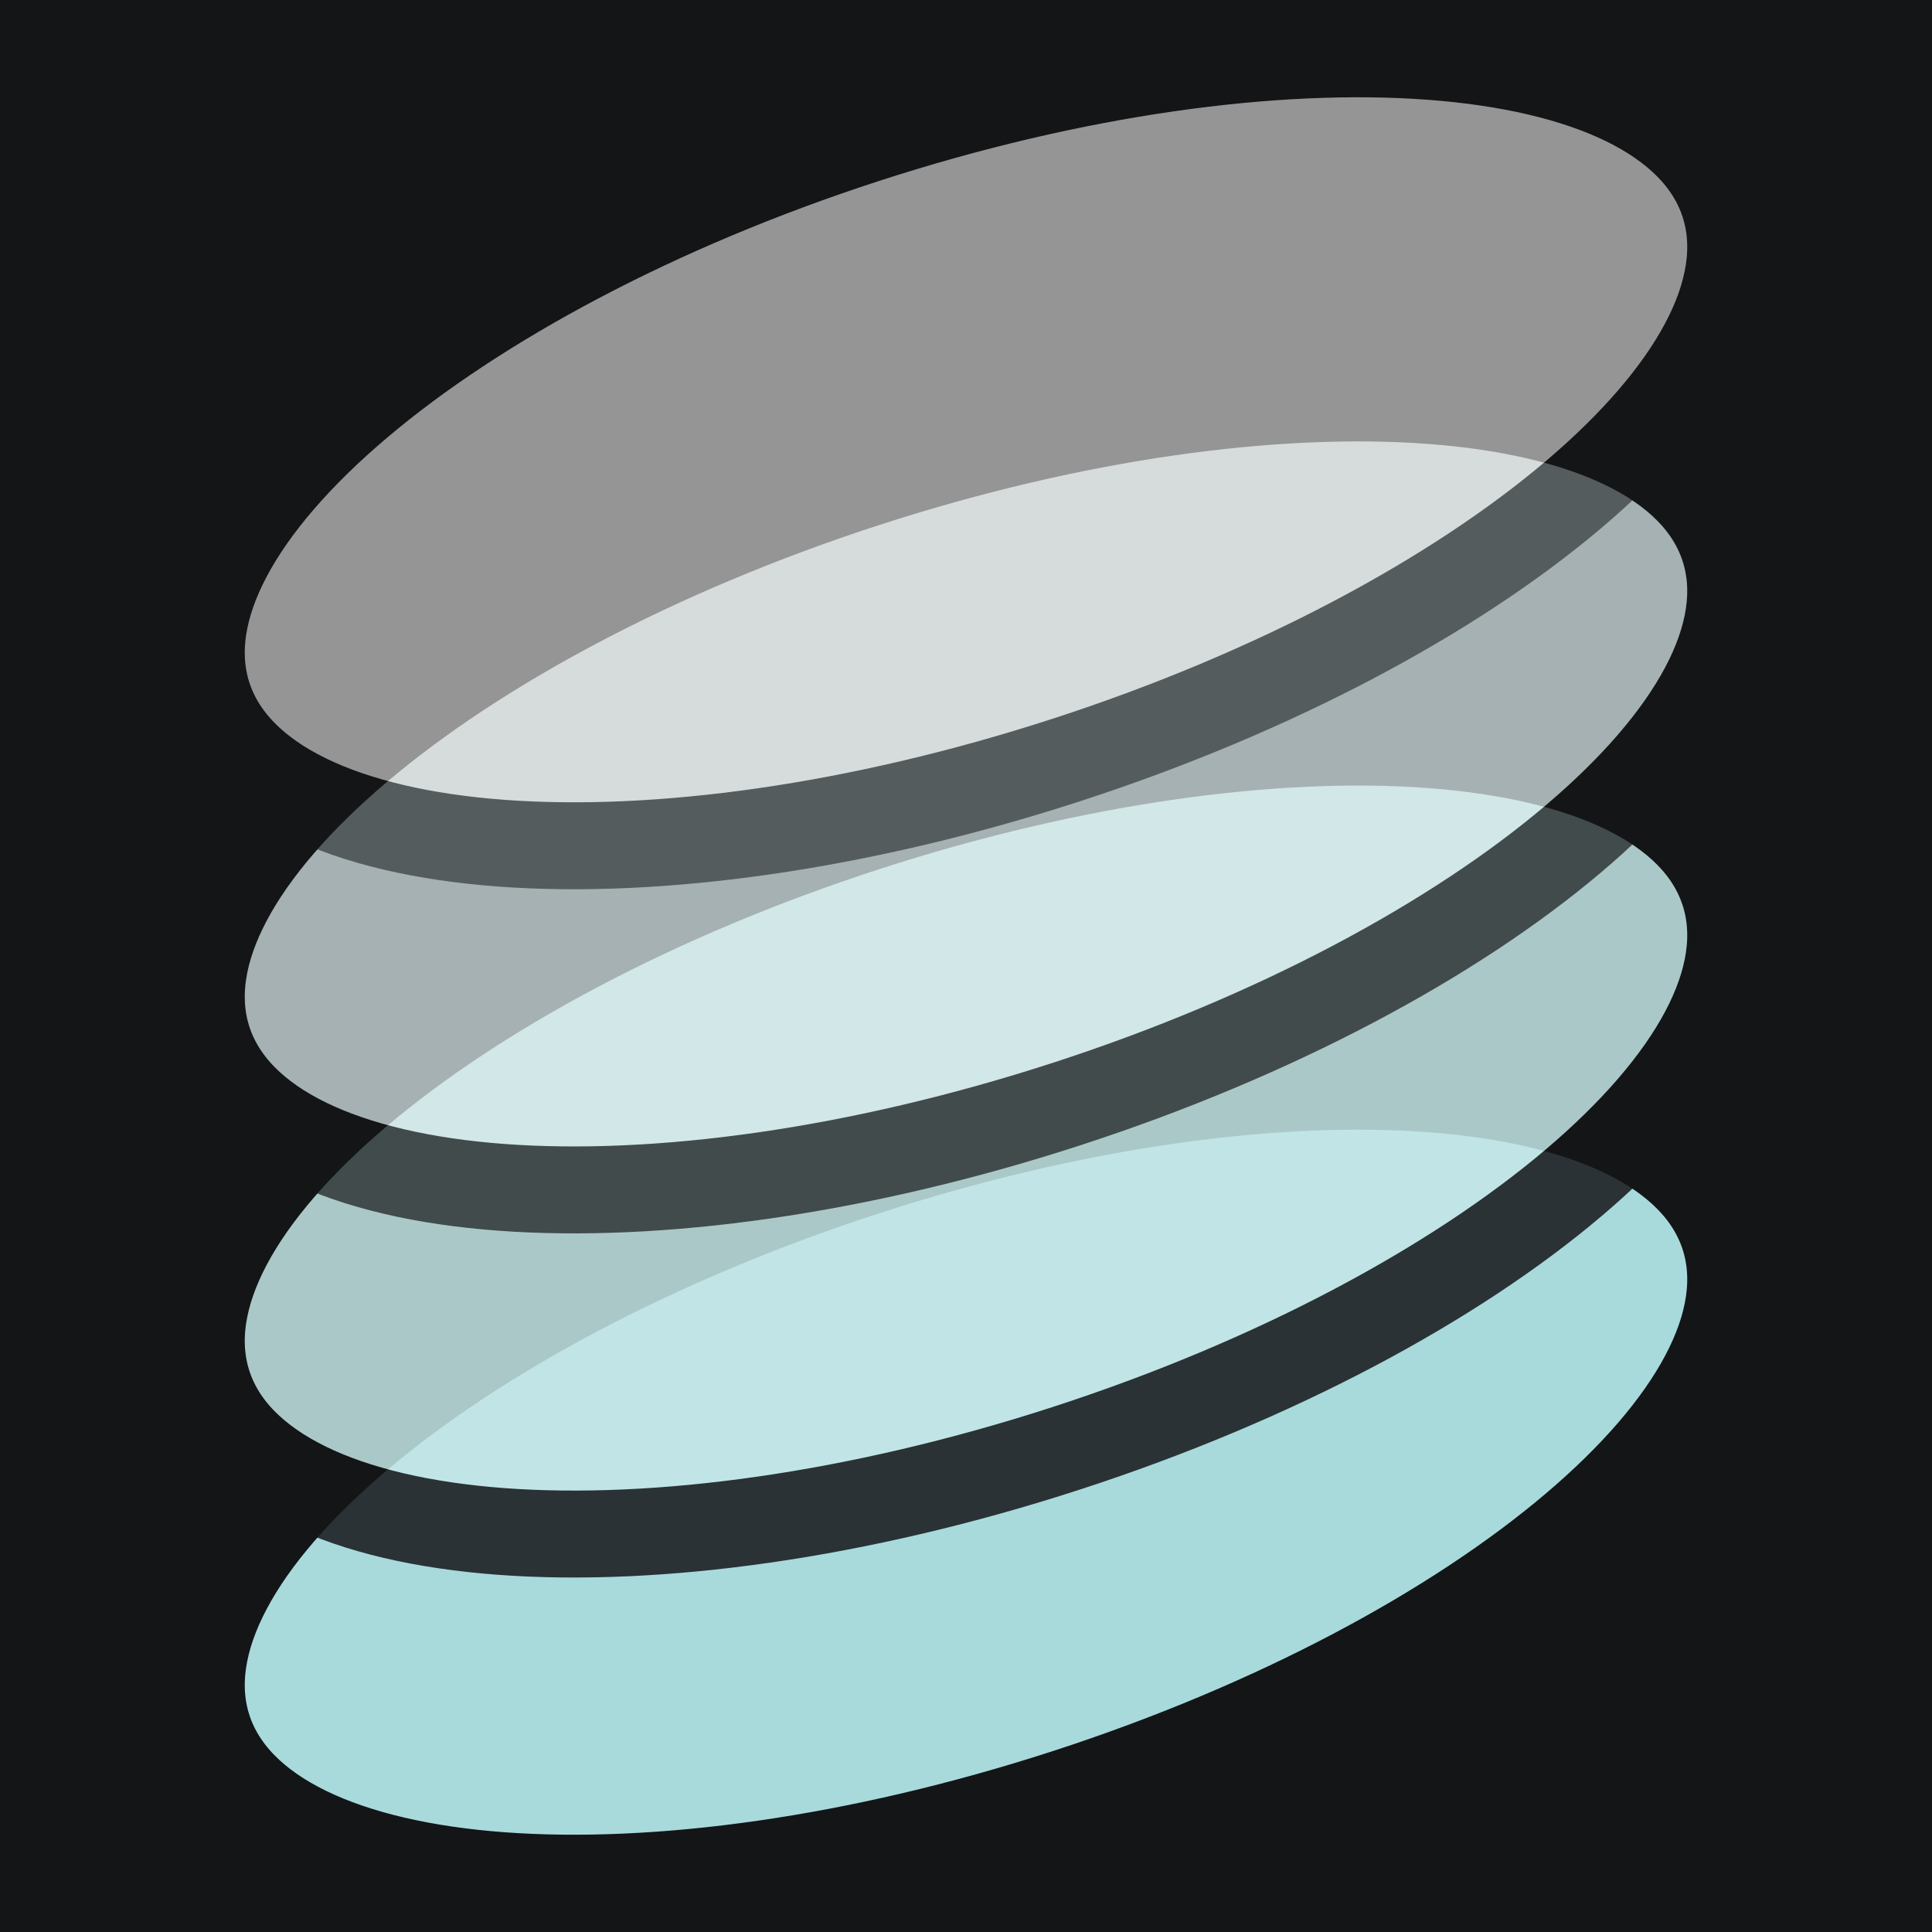
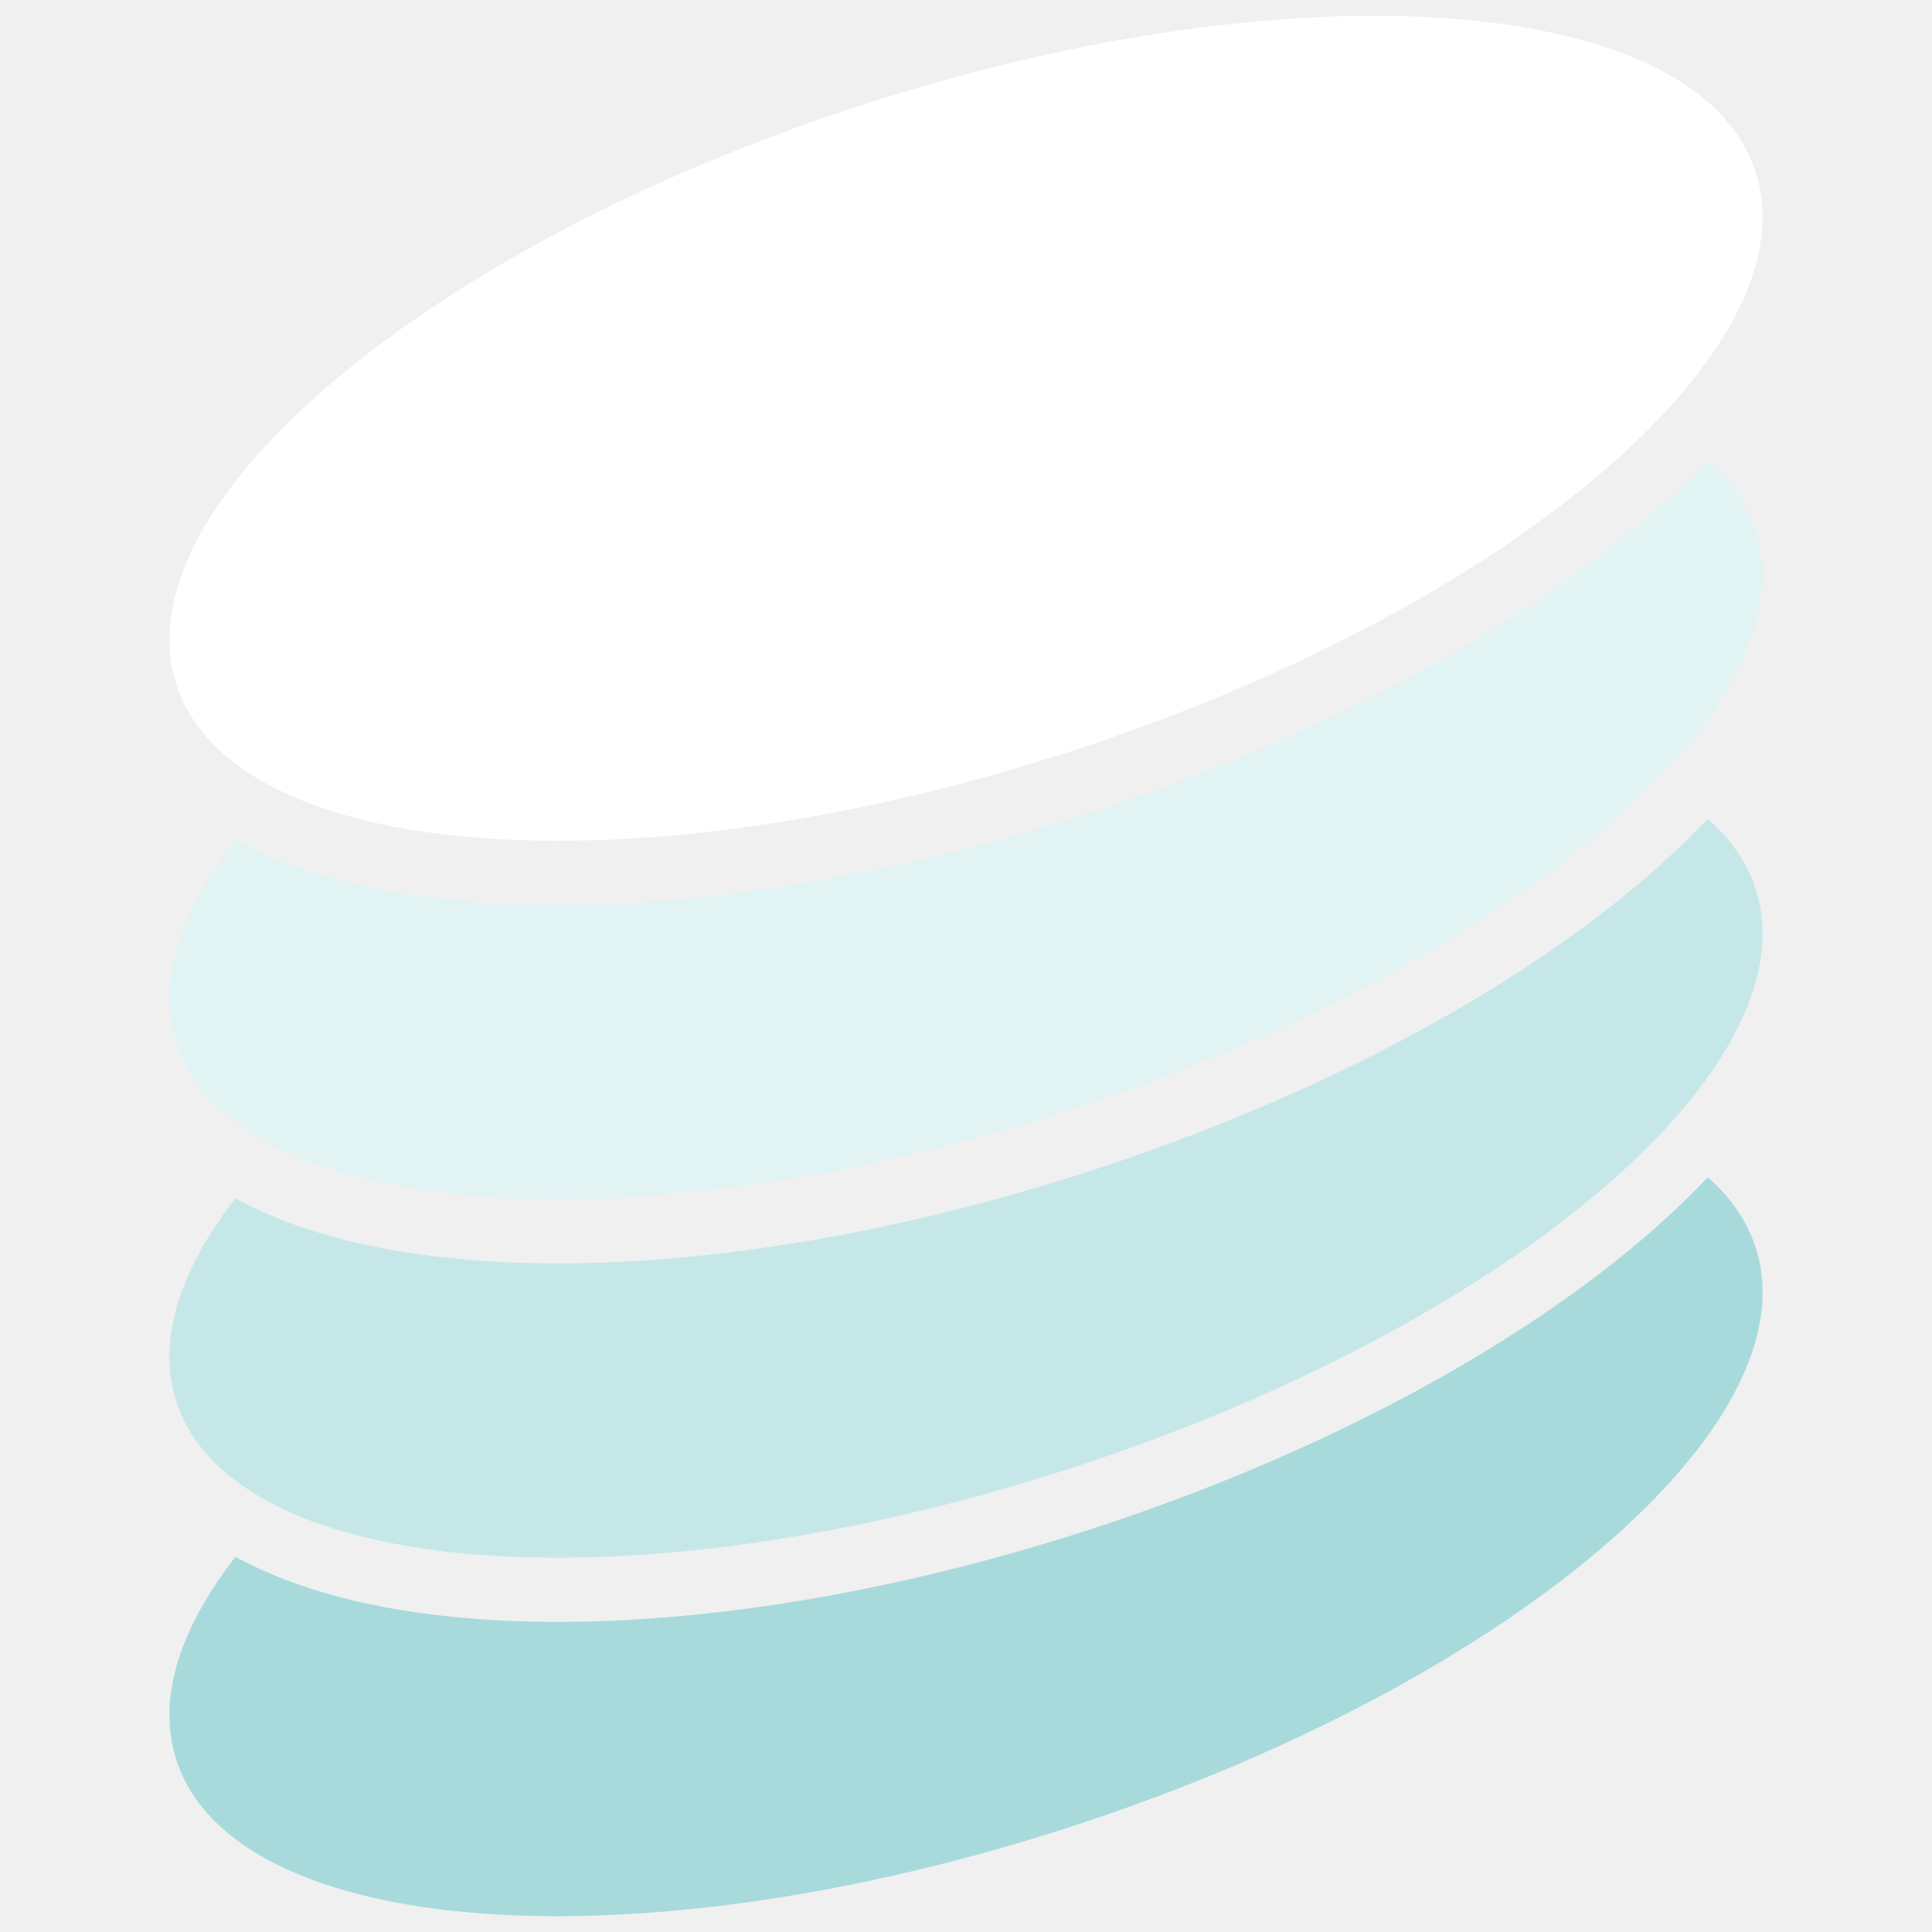
<svg xmlns="http://www.w3.org/2000/svg" viewBox="0 0 64 64">
-   <rect width="64" height="64" fill="#141517" />
-   <g transform="translate(-6.4 -6.4) scale(1.2)">
-     <ellipse cx="32" cy="46.25" rx="22" ry="9" transform="rotate(-18 32 46.25)" fill="#a8dadc" opacity="1" stroke="#141517" stroke-width="2.4" />
-     <ellipse cx="32" cy="36.75" rx="22" ry="9" transform="rotate(-18 32 36.75)" fill="#c6e7e8" opacity="0.85" stroke="#141517" stroke-width="2.4" />
-     <ellipse cx="32" cy="27.25" rx="22" ry="9" transform="rotate(-18 32 27.25)" fill="#e2f3f3" opacity="0.7" stroke="#141517" stroke-width="2.4" />
-     <ellipse cx="32" cy="17.75" rx="22" ry="9" transform="rotate(-18 32 17.75)" fill="#ffffff" opacity="0.55" stroke="#141517" stroke-width="2.4" />
+   <defs>
+     <mask id="m0" maskUnits="userSpaceOnUse" x="0" y="0" width="64" height="64">
+       <rect width="64" height="64" fill="white" />
+       <ellipse cx="32" cy="36.75" rx="22" ry="9" transform="rotate(-18 32 36.75)" fill="black" stroke="black" stroke-width="3.4" />
+       <ellipse cx="32" cy="27.25" rx="22" ry="9" transform="rotate(-18 32 27.25)" fill="black" stroke="black" stroke-width="3.4" />
+       <ellipse cx="32" cy="17.75" rx="22" ry="9" transform="rotate(-18 32 17.75)" fill="black" stroke="black" stroke-width="3.4" />
+     </mask>
+     <mask id="m1" maskUnits="userSpaceOnUse" x="0" y="0" width="64" height="64">
+       <rect width="64" height="64" fill="white" />
+       <ellipse cx="32" cy="27.25" rx="22" ry="9" transform="rotate(-18 32 27.25)" fill="black" stroke="black" stroke-width="3.4" />
+       <ellipse cx="32" cy="17.75" rx="22" ry="9" transform="rotate(-18 32 17.75)" fill="black" stroke="black" stroke-width="3.4" />
+     </mask>
+     <mask id="m2" maskUnits="userSpaceOnUse" x="0" y="0" width="64" height="64">
+       <rect width="64" height="64" fill="white" />
+       <ellipse cx="32" cy="17.75" rx="22" ry="9" transform="rotate(-18 32 17.75)" fill="black" stroke="black" stroke-width="3.4" />
+     </mask>
+   </defs>
+   <g transform="translate(-8 -8) scale(1.25)">
+     <g mask="url(#m0)">
+       <ellipse cx="32" cy="46.25" rx="22" ry="9" transform="rotate(-18 32 46.25)" fill="#a8dadc" />
+     </g>
+     <g mask="url(#m1)">
+       <ellipse cx="32" cy="36.75" rx="22" ry="9" transform="rotate(-18 32 36.75)" fill="#c6e7e8" />
+     </g>
+     <g mask="url(#m2)">
+       <ellipse cx="32" cy="27.25" rx="22" ry="9" transform="rotate(-18 32 27.25)" fill="#e2f3f3" />
+     </g>
+     <ellipse cx="32" cy="17.75" rx="22" ry="9" transform="rotate(-18 32 17.75)" fill="#ffffff" />
  </g>
</svg>
